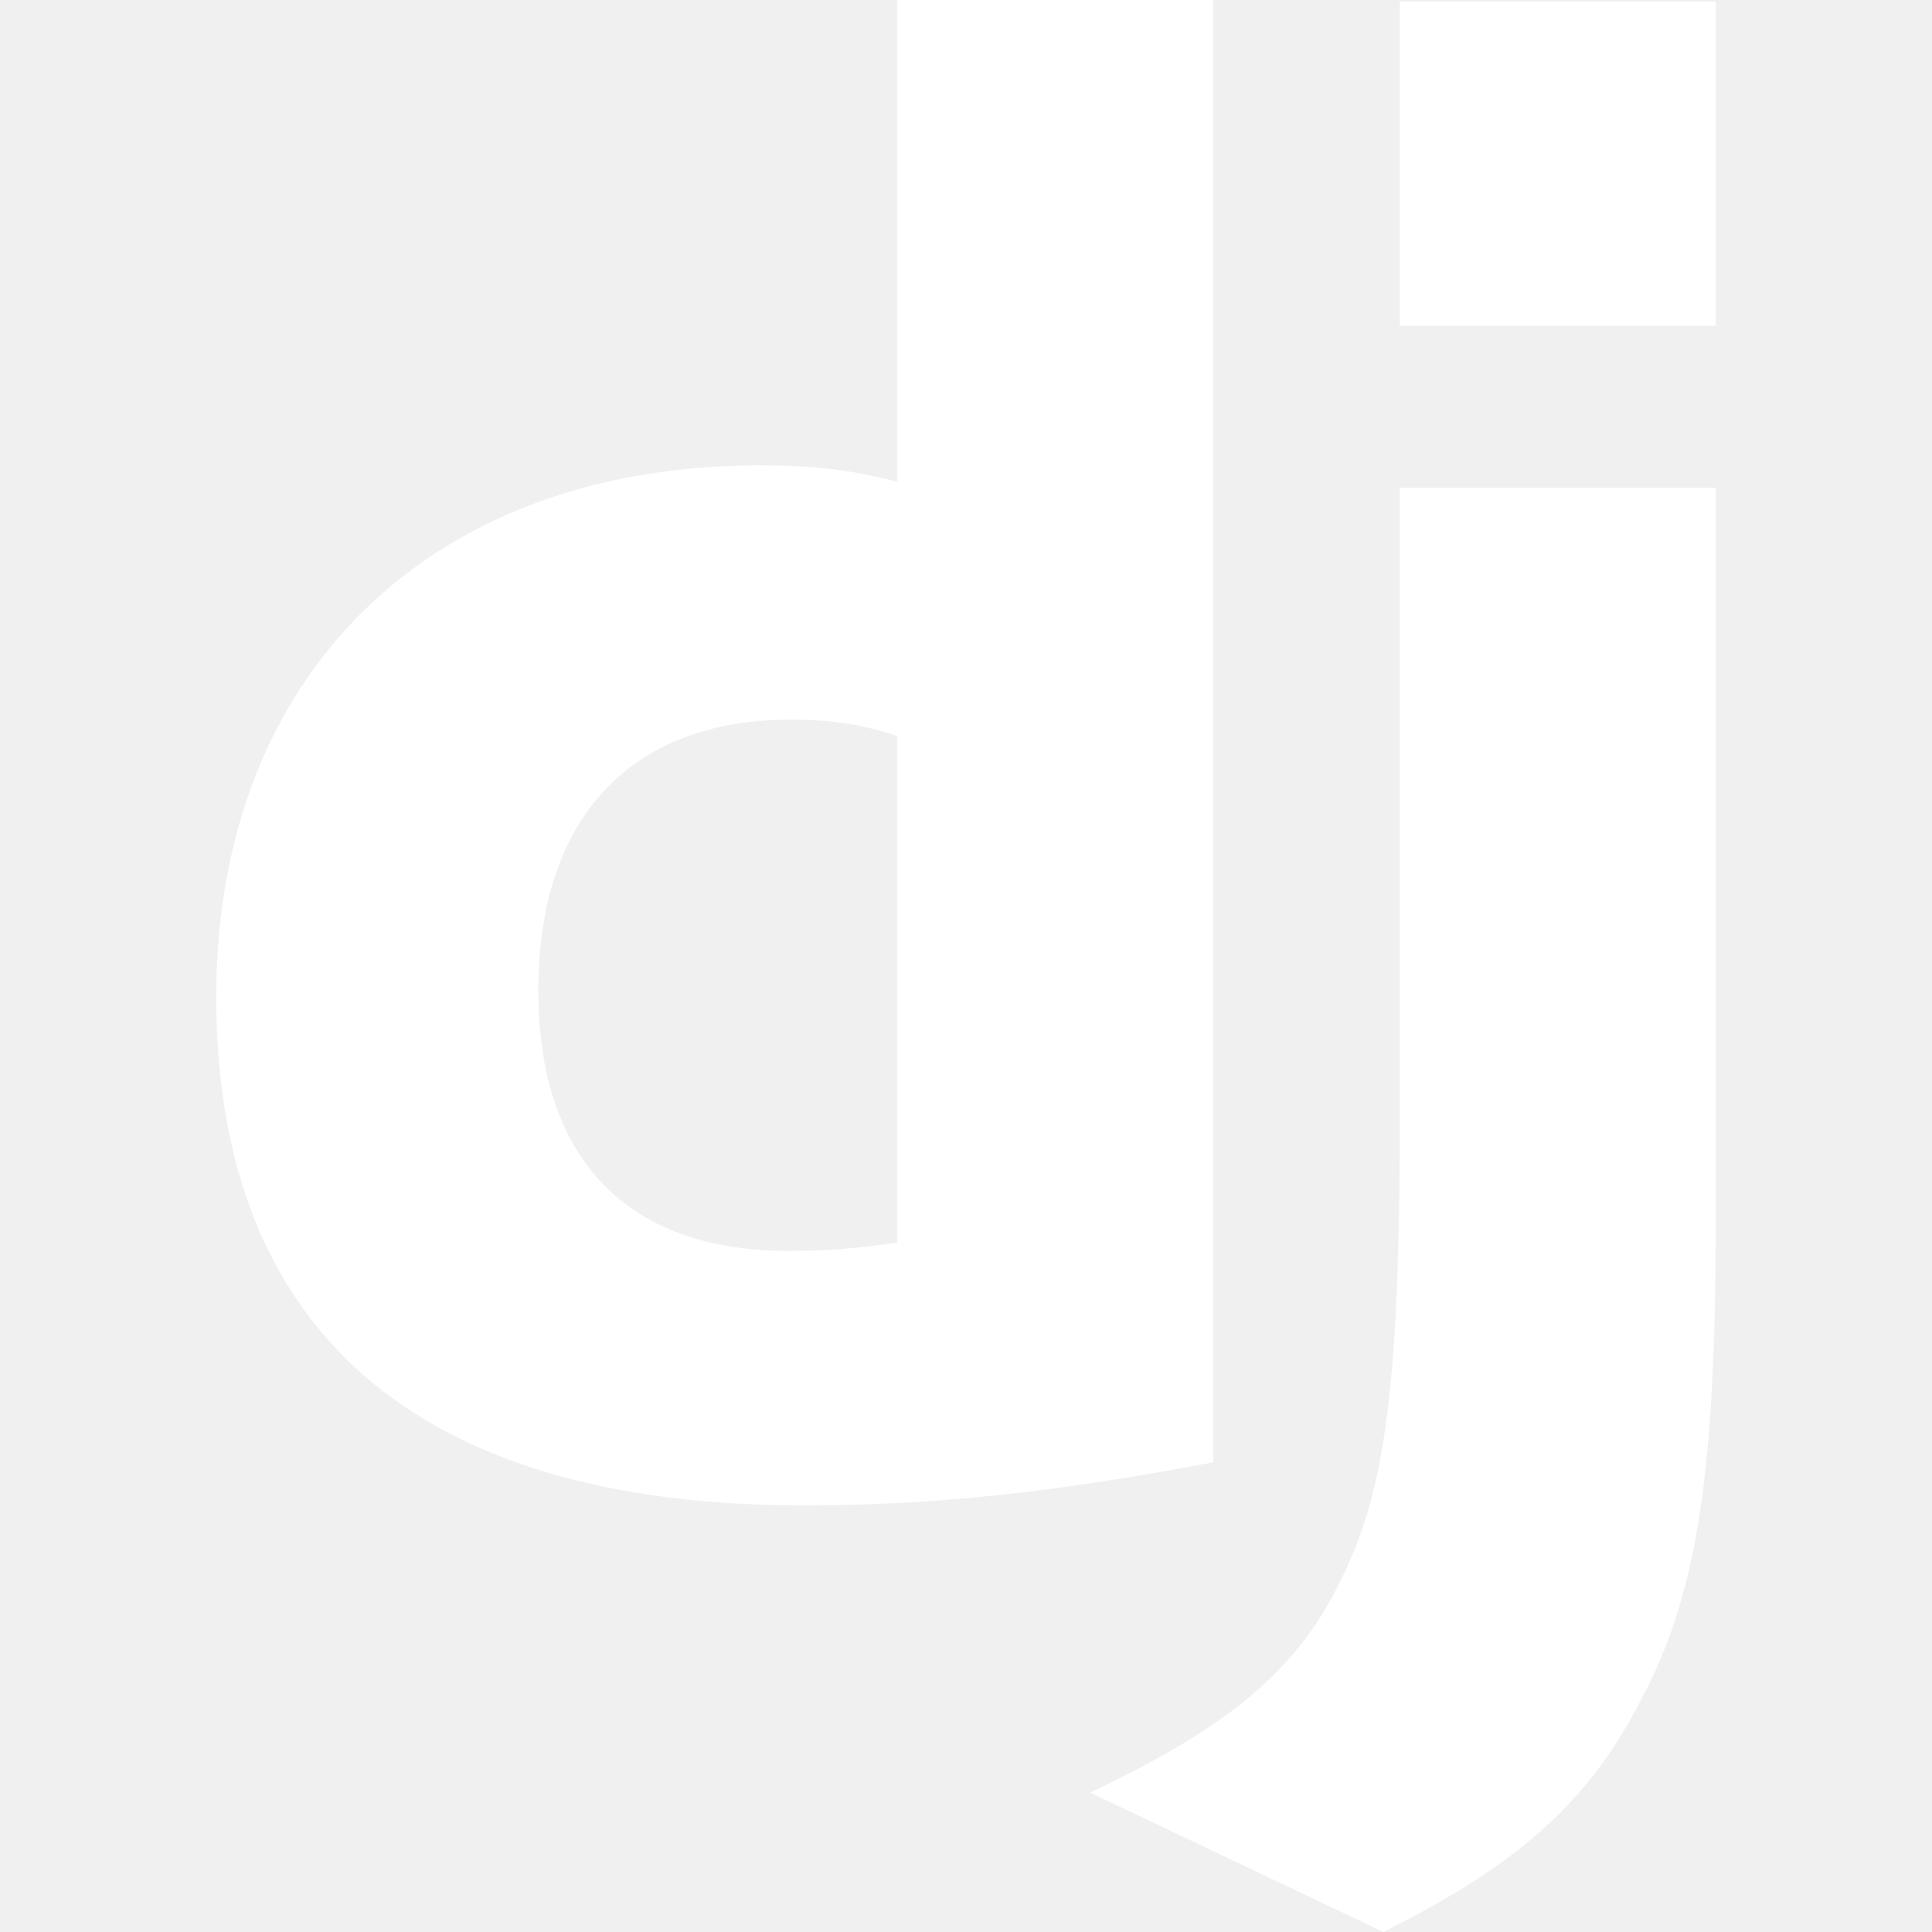
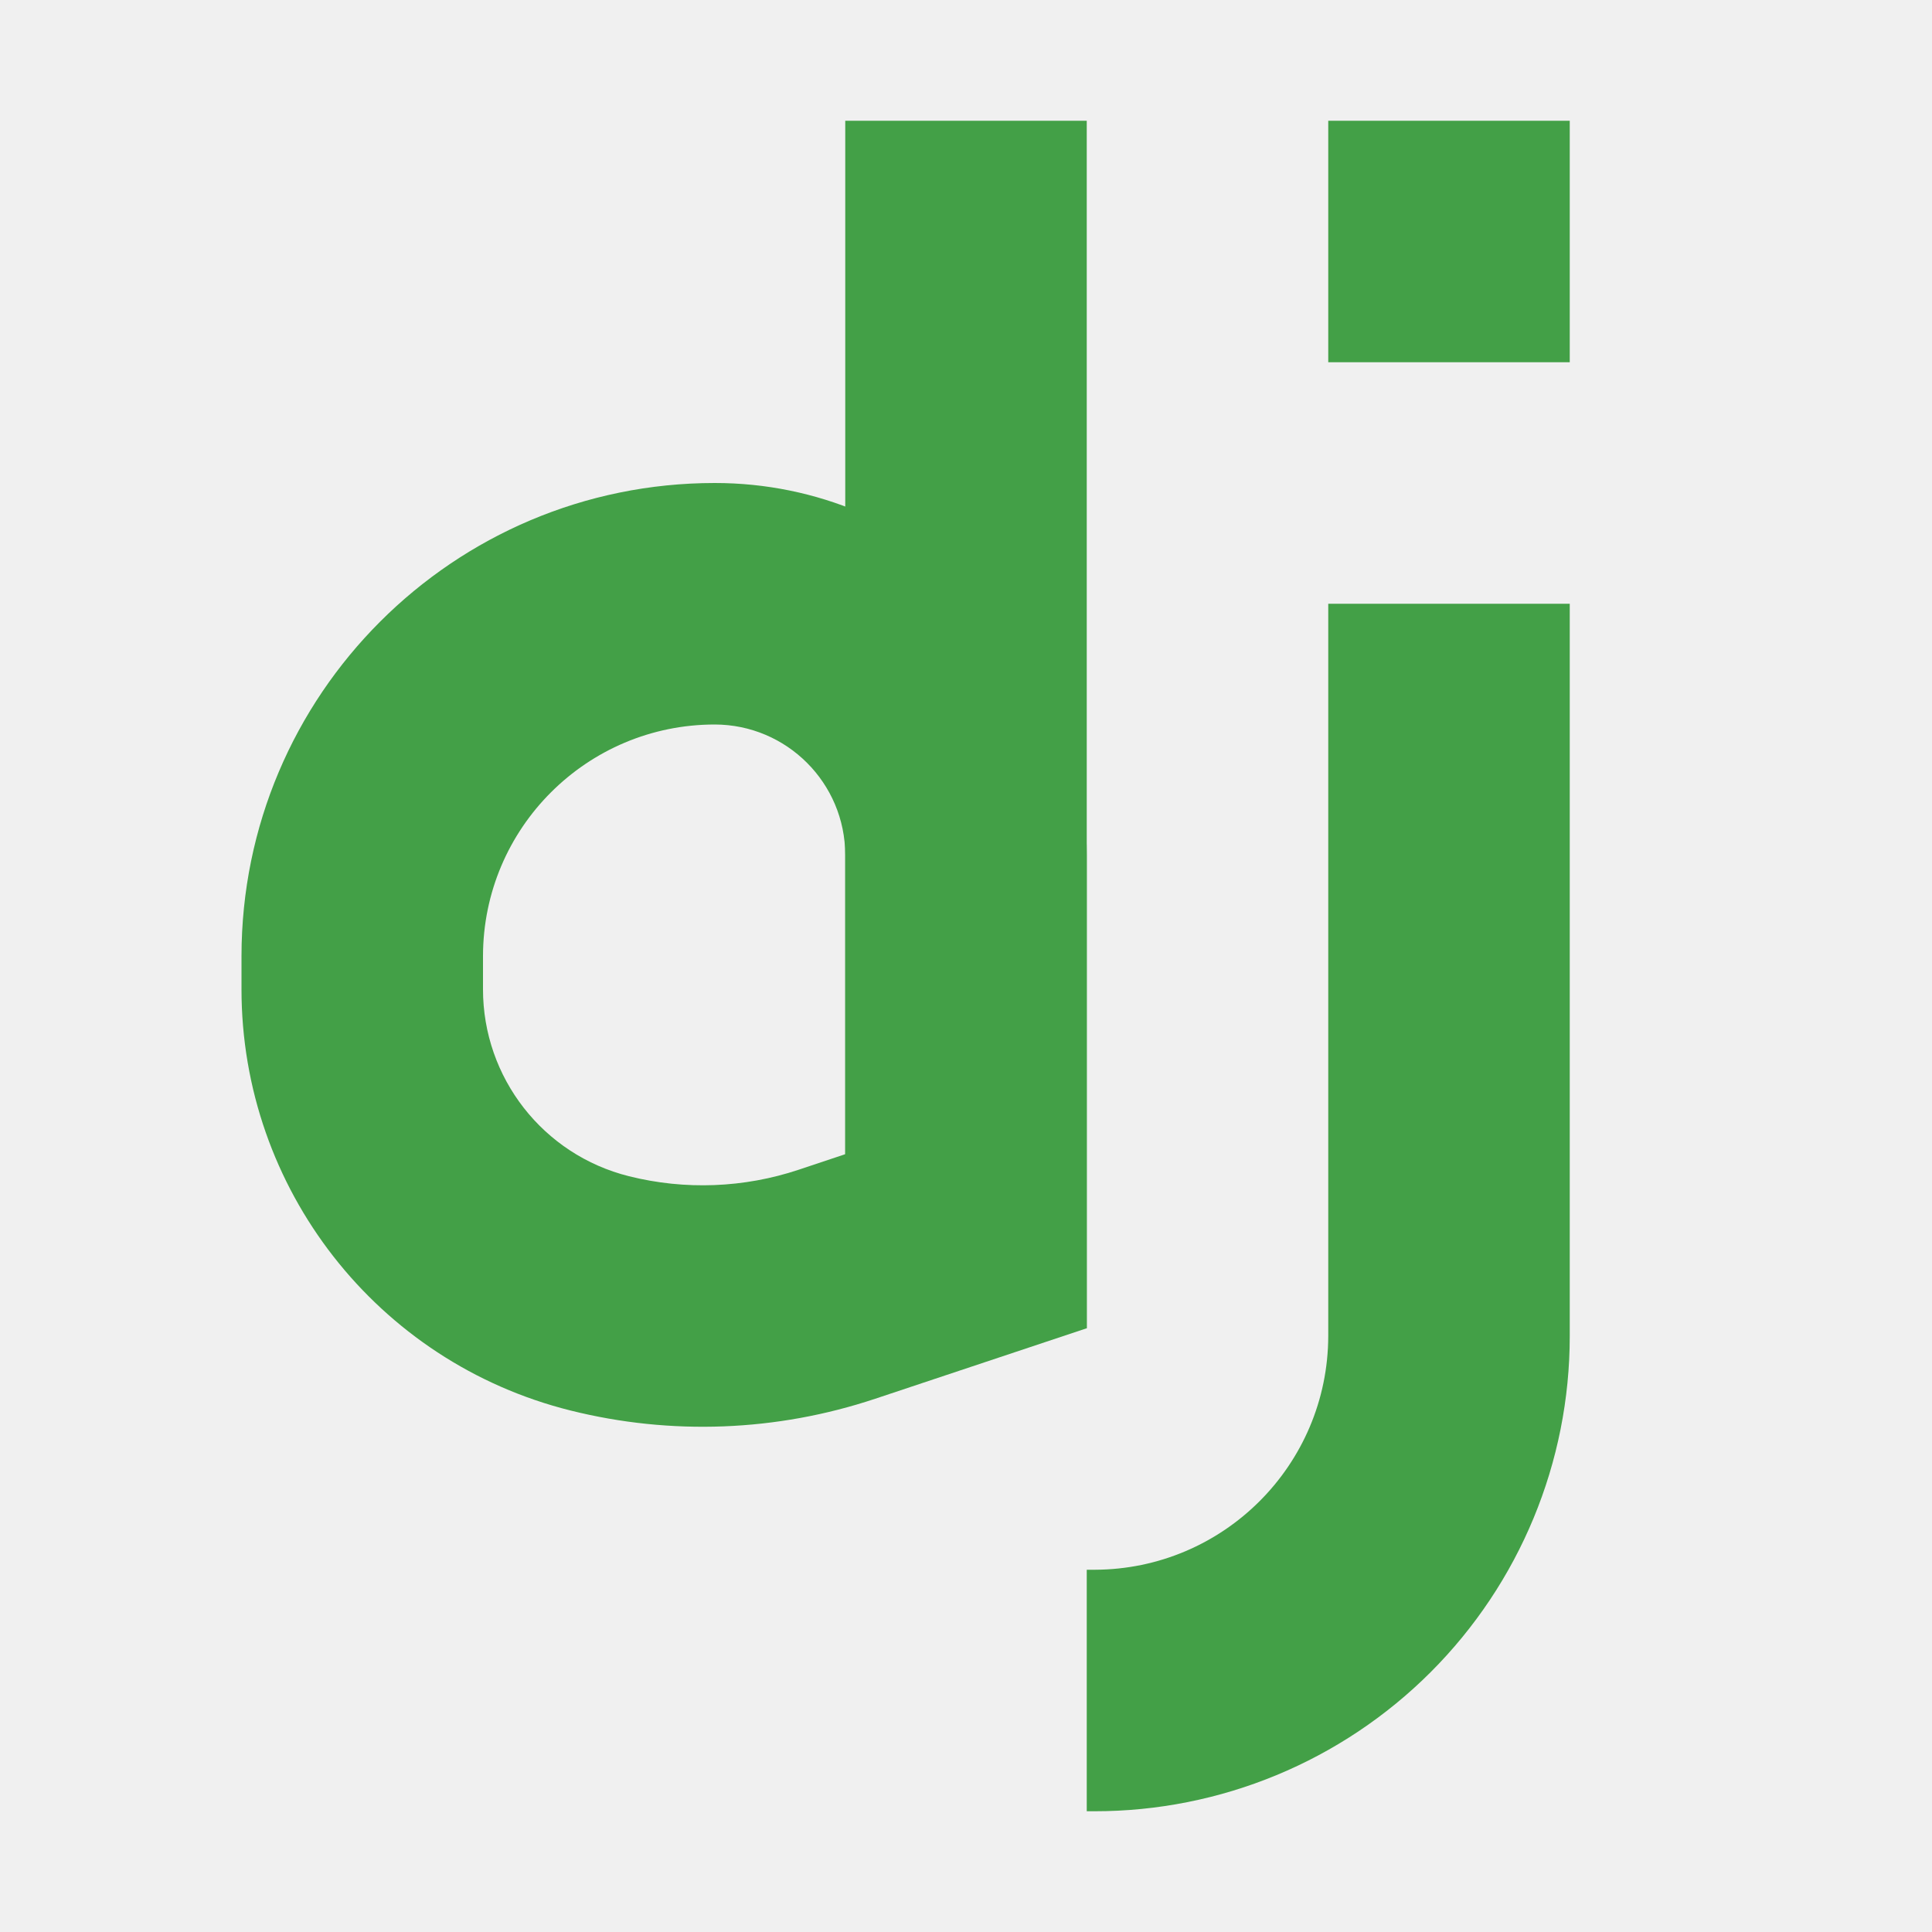
- <svg xmlns="http://www.w3.org/2000/svg" version="1.0" viewBox="0 0 128 128" fill="#FFFFFF">
-   <path d="M59.448 0h20.93v96.88c-10.737 2.04-18.62 2.855-27.181 2.855-25.551-.001-38.87-11.551-38.87-33.705 0-21.338 14.135-35.2 36.015-35.2 3.398 0 5.98.272 9.106 1.087zm0 48.765c-2.446-.815-4.485-1.086-7.067-1.086-10.6 0-16.717 6.523-16.717 17.939 0 11.145 5.845 17.26 16.582 17.26 2.309 0 4.212-.136 7.202-.542z" />
-   <path d="M113.672 32.321V80.84c0 16.717-1.224 24.735-4.893 31.666-3.398 6.661-7.883 10.873-17.124 15.494l-19.435-9.241c9.242-4.35 13.726-8.153 16.58-14 2.99-5.979 3.943-12.91 3.943-31.122V32.321zM92.742.111h20.93v21.474h-20.93z" />
+ <svg xmlns="http://www.w3.org/2000/svg" width="32" height="32" viewBox="0 0 32 32">
+   <path fill="#43a047" d="M22 2h4v4h-4zm0 8v12.13A3.88 3.88 0 0 1 18.13 26H18v4h.13A7.866 7.866 0 0 0 26 22.13V10Zm-8-8h4v20h-4z" />
+   <path fill="#43a047" d="M11.838 12A2.165 2.165 0 0 1 14 14.162v4.955l-.77.257a5.03 5.03 0 0 1-2.812.108A3.19 3.19 0 0 1 8 16.384v-.547A3.84 3.84 0 0 1 11.838 12m0-4A7.84 7.84 0 0 0 4 15.837v.547a7.19 7.19 0 0 0 5.448 6.978a9.03 9.03 0 0 0 5.047-.194L18 22v-7.838A6.16 6.16 0 0 0 11.838 8" />
</svg>
